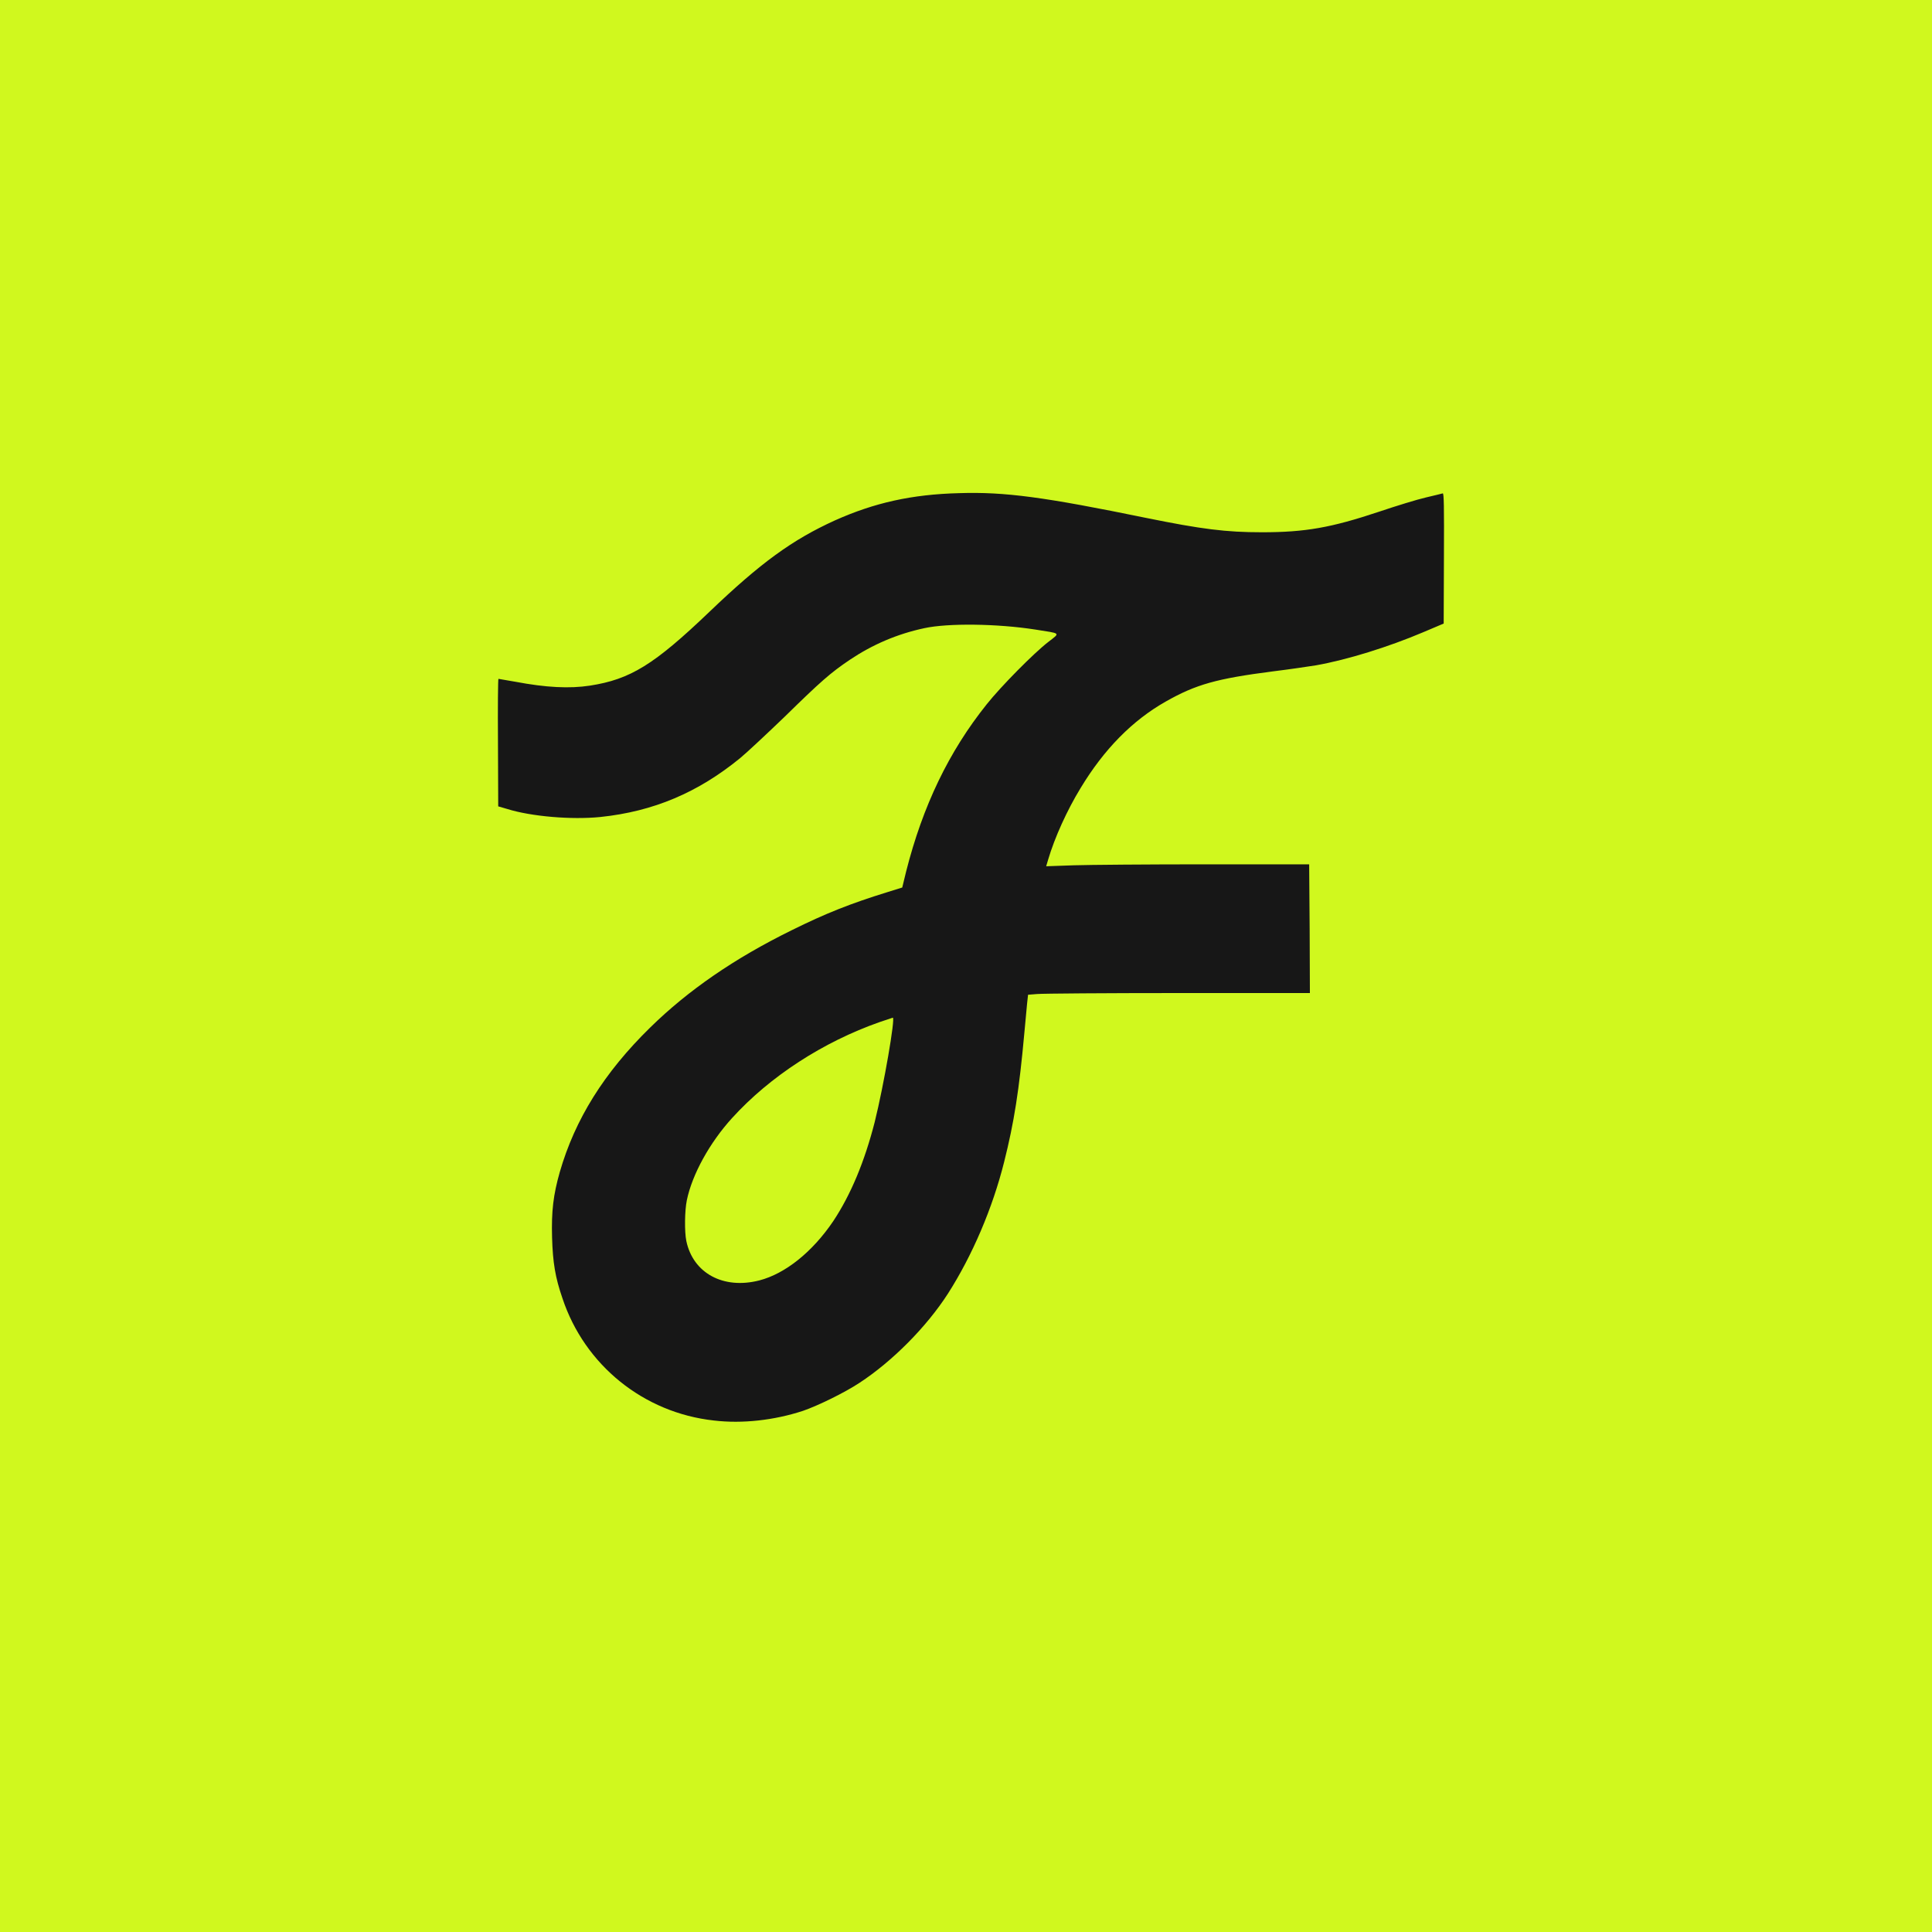
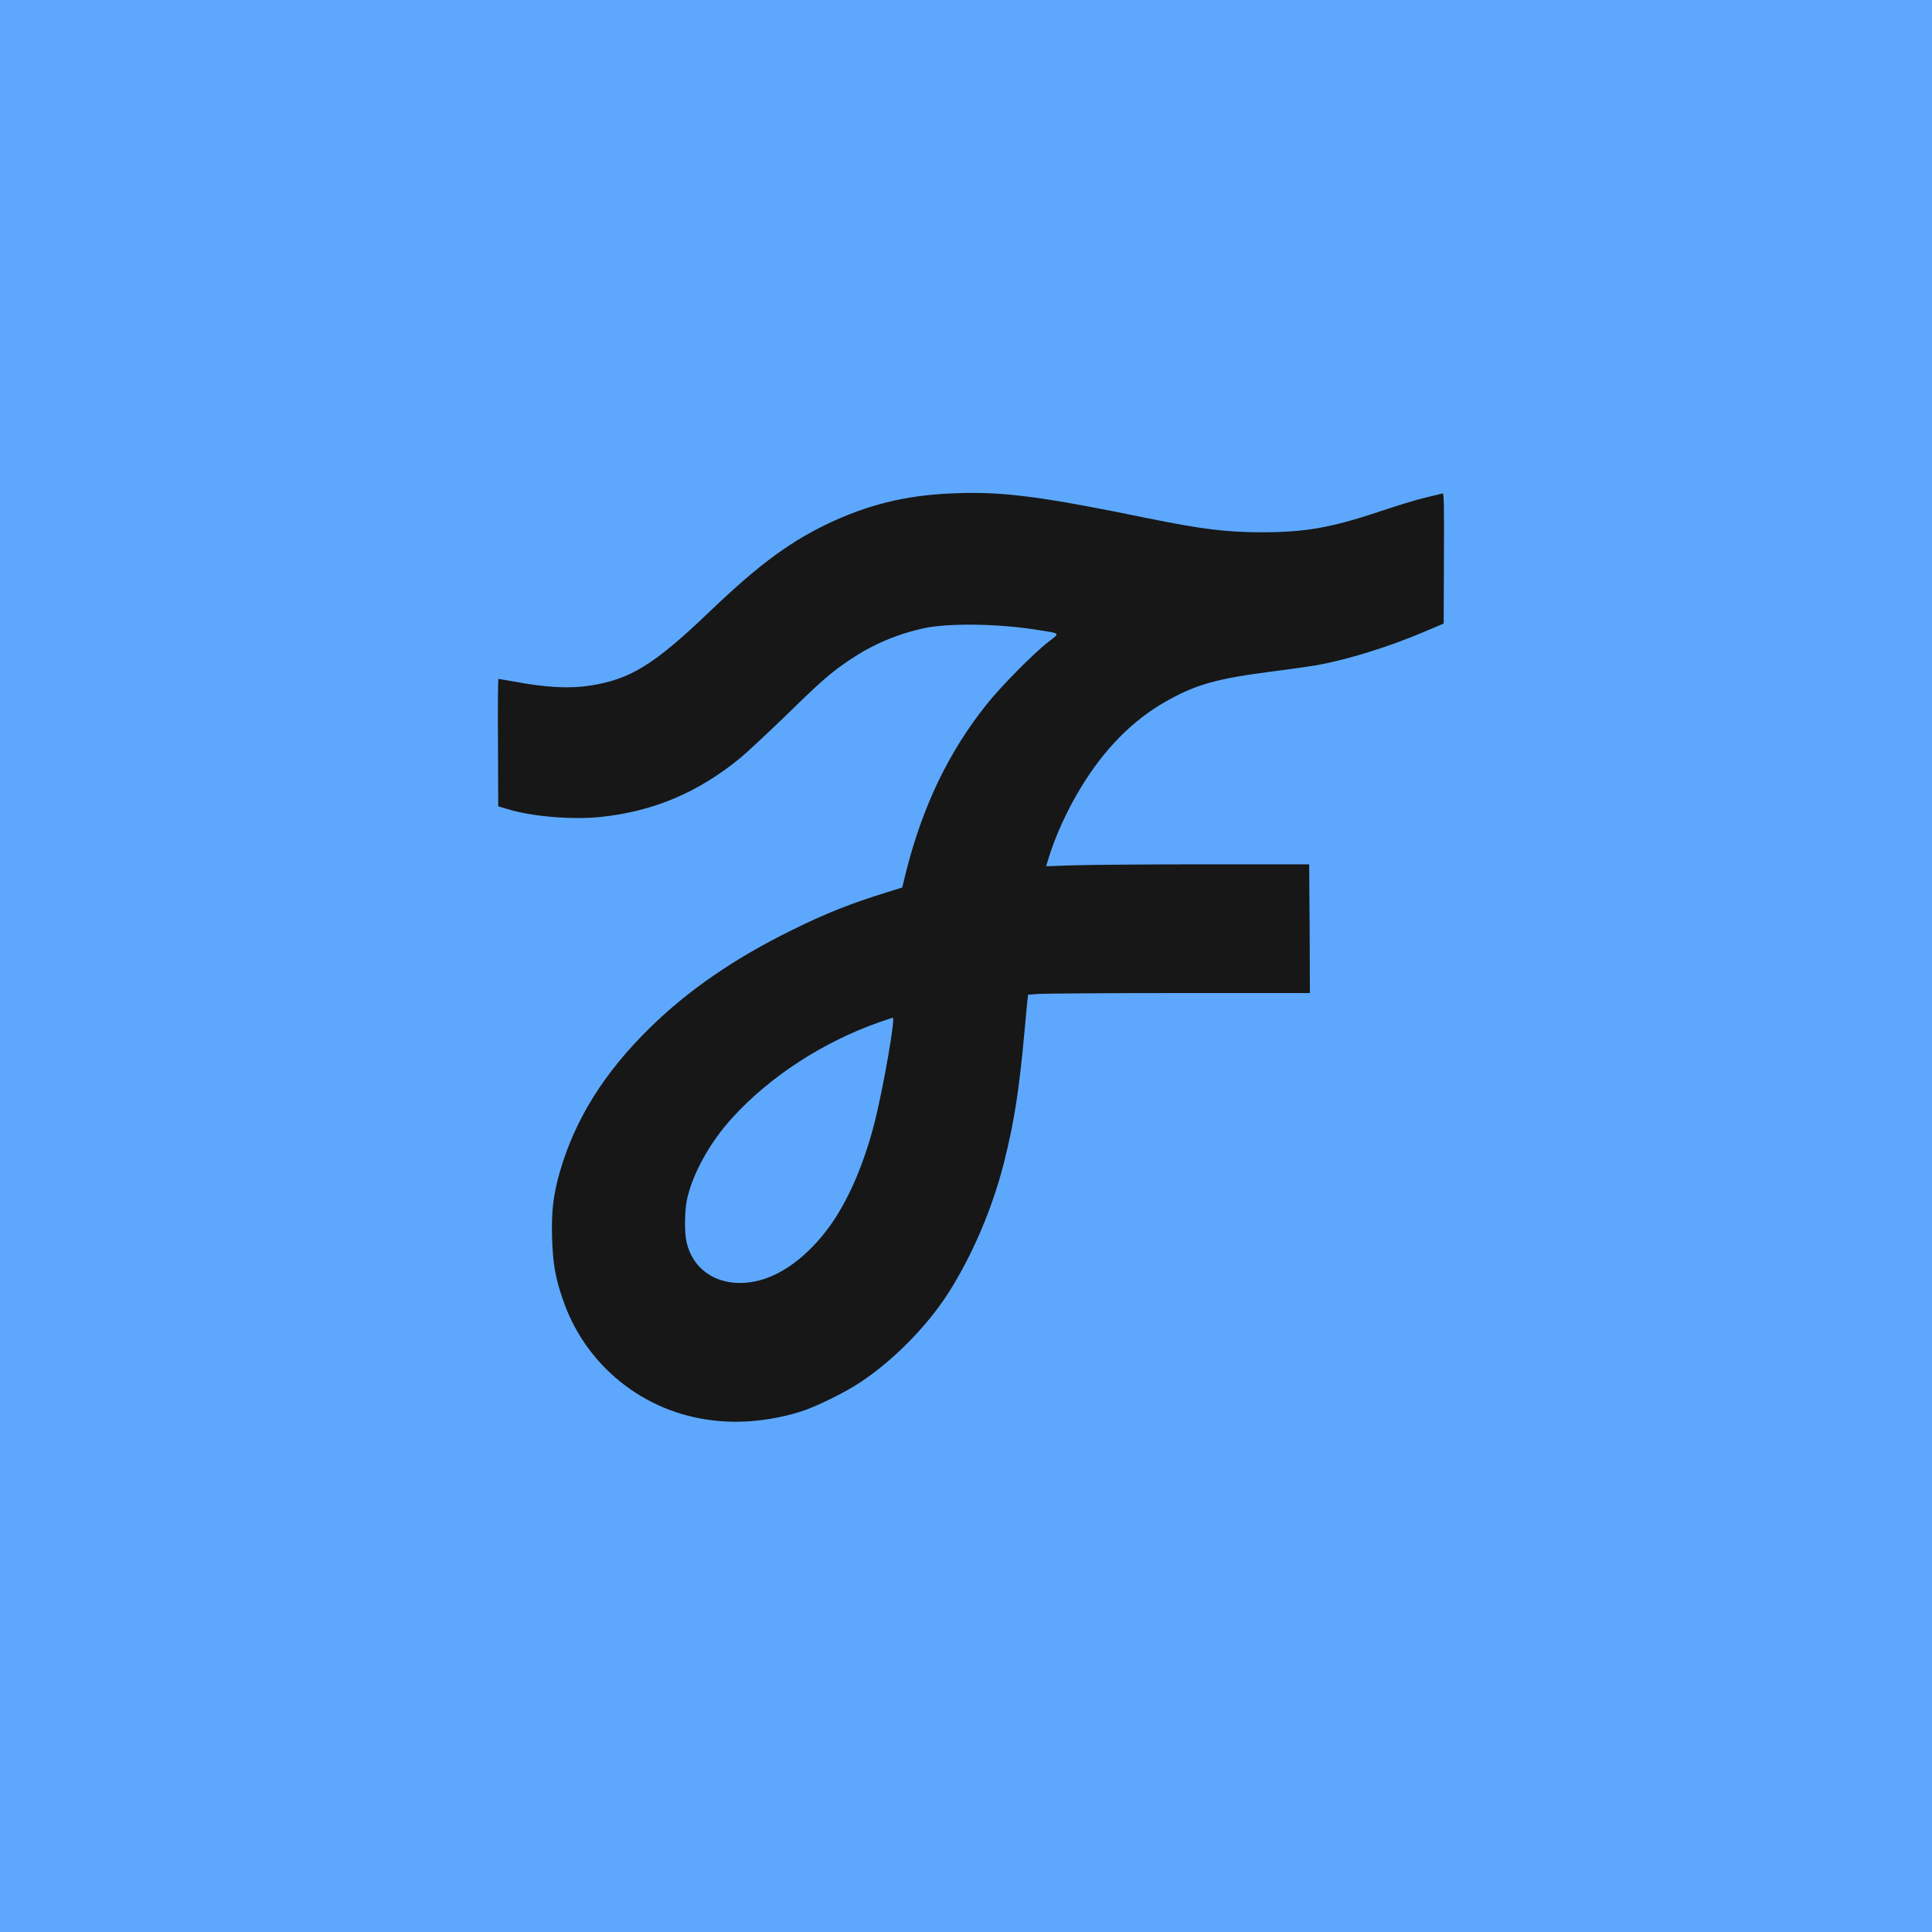
<svg xmlns="http://www.w3.org/2000/svg" viewBox="0 0 64 64" width="64" height="64">
-   <rect width="64" height="64" fill="#d0f81e" />
+   <rect width="64" height="64" fill="#5da8fd" />
  <path fill="#171717" fill-rule="evenodd" transform="translate(32 32) scale(0.8) translate(-32 -32)" d="M21.56 50.82C18.65 50.5 16.21 48.53 15.29 45.76C14.99 44.89 14.89 44.28 14.86 43.24C14.83 42.15 14.91 41.48 15.18 40.53C15.81 38.35 17.01 36.42 18.92 34.55C20.5 33 22.42 31.68 24.78 30.52C26.19 29.82 27.23 29.41 28.75 28.94L29.36 28.75L29.52 28.09C30.21 25.37 31.29 23.12 32.86 21.16C33.44 20.43 34.81 19.04 35.41 18.58C35.91 18.19 35.95 18.24 34.88 18.07C33.28 17.82 31.25 17.8 30.28 18.01C29.15 18.25 28.13 18.69 27.19 19.32C26.39 19.86 25.99 20.21 24.49 21.68C23.76 22.38 22.94 23.15 22.65 23.39C20.9 24.82 19.06 25.6 16.86 25.83C15.67 25.95 14 25.81 13.01 25.5L12.63 25.39L12.62 22.75C12.61 21.3 12.62 20.11 12.64 20.11C12.66 20.11 12.97 20.17 13.34 20.23C14.61 20.47 15.58 20.52 16.43 20.39C18.1 20.13 19.08 19.53 21.38 17.33C23.5 15.3 24.81 14.35 26.57 13.55C28.2 12.82 29.75 12.47 31.72 12.42C33.61 12.36 35.24 12.58 39.48 13.45C41.75 13.91 42.76 14.04 44.25 14.04C46.05 14.04 47.12 13.85 49.1 13.19C49.81 12.95 50.69 12.68 51.04 12.6C51.39 12.52 51.7 12.44 51.74 12.43C51.79 12.41 51.8 12.95 51.79 15.11L51.78 17.82L50.93 18.18C49.49 18.79 47.79 19.32 46.49 19.55C46.17 19.6 45.37 19.72 44.71 19.8C42.38 20.1 41.52 20.34 40.27 21.05C38.89 21.83 37.71 23.03 36.74 24.64C36.19 25.54 35.67 26.68 35.4 27.6L35.32 27.87L36.46 27.83C37.08 27.81 39.53 27.79 41.9 27.79L46.21 27.79L46.23 30.46L46.24 33.12L40.78 33.12C37.79 33.12 35.16 33.14 34.95 33.16L34.57 33.19L34.53 33.55C34.51 33.75 34.46 34.28 34.42 34.73C34.2 37.16 33.99 38.48 33.58 40.11C33.1 42.03 32.26 43.99 31.25 45.57C30.36 46.95 28.95 48.37 27.59 49.26C26.97 49.67 25.86 50.21 25.25 50.42C24.06 50.81 22.74 50.96 21.56 50.82ZM23.44 45.02C24.52 44.74 25.64 43.84 26.5 42.57C27.23 41.47 27.8 40.1 28.22 38.46C28.6 36.93 29.08 34.14 28.97 34.14C28.96 34.14 28.72 34.22 28.43 34.32C26.09 35.14 23.88 36.57 22.31 38.3C21.39 39.31 20.66 40.63 20.44 41.7C20.35 42.13 20.34 43.01 20.42 43.39C20.7 44.72 21.95 45.4 23.44 45.02Z" />
</svg>
